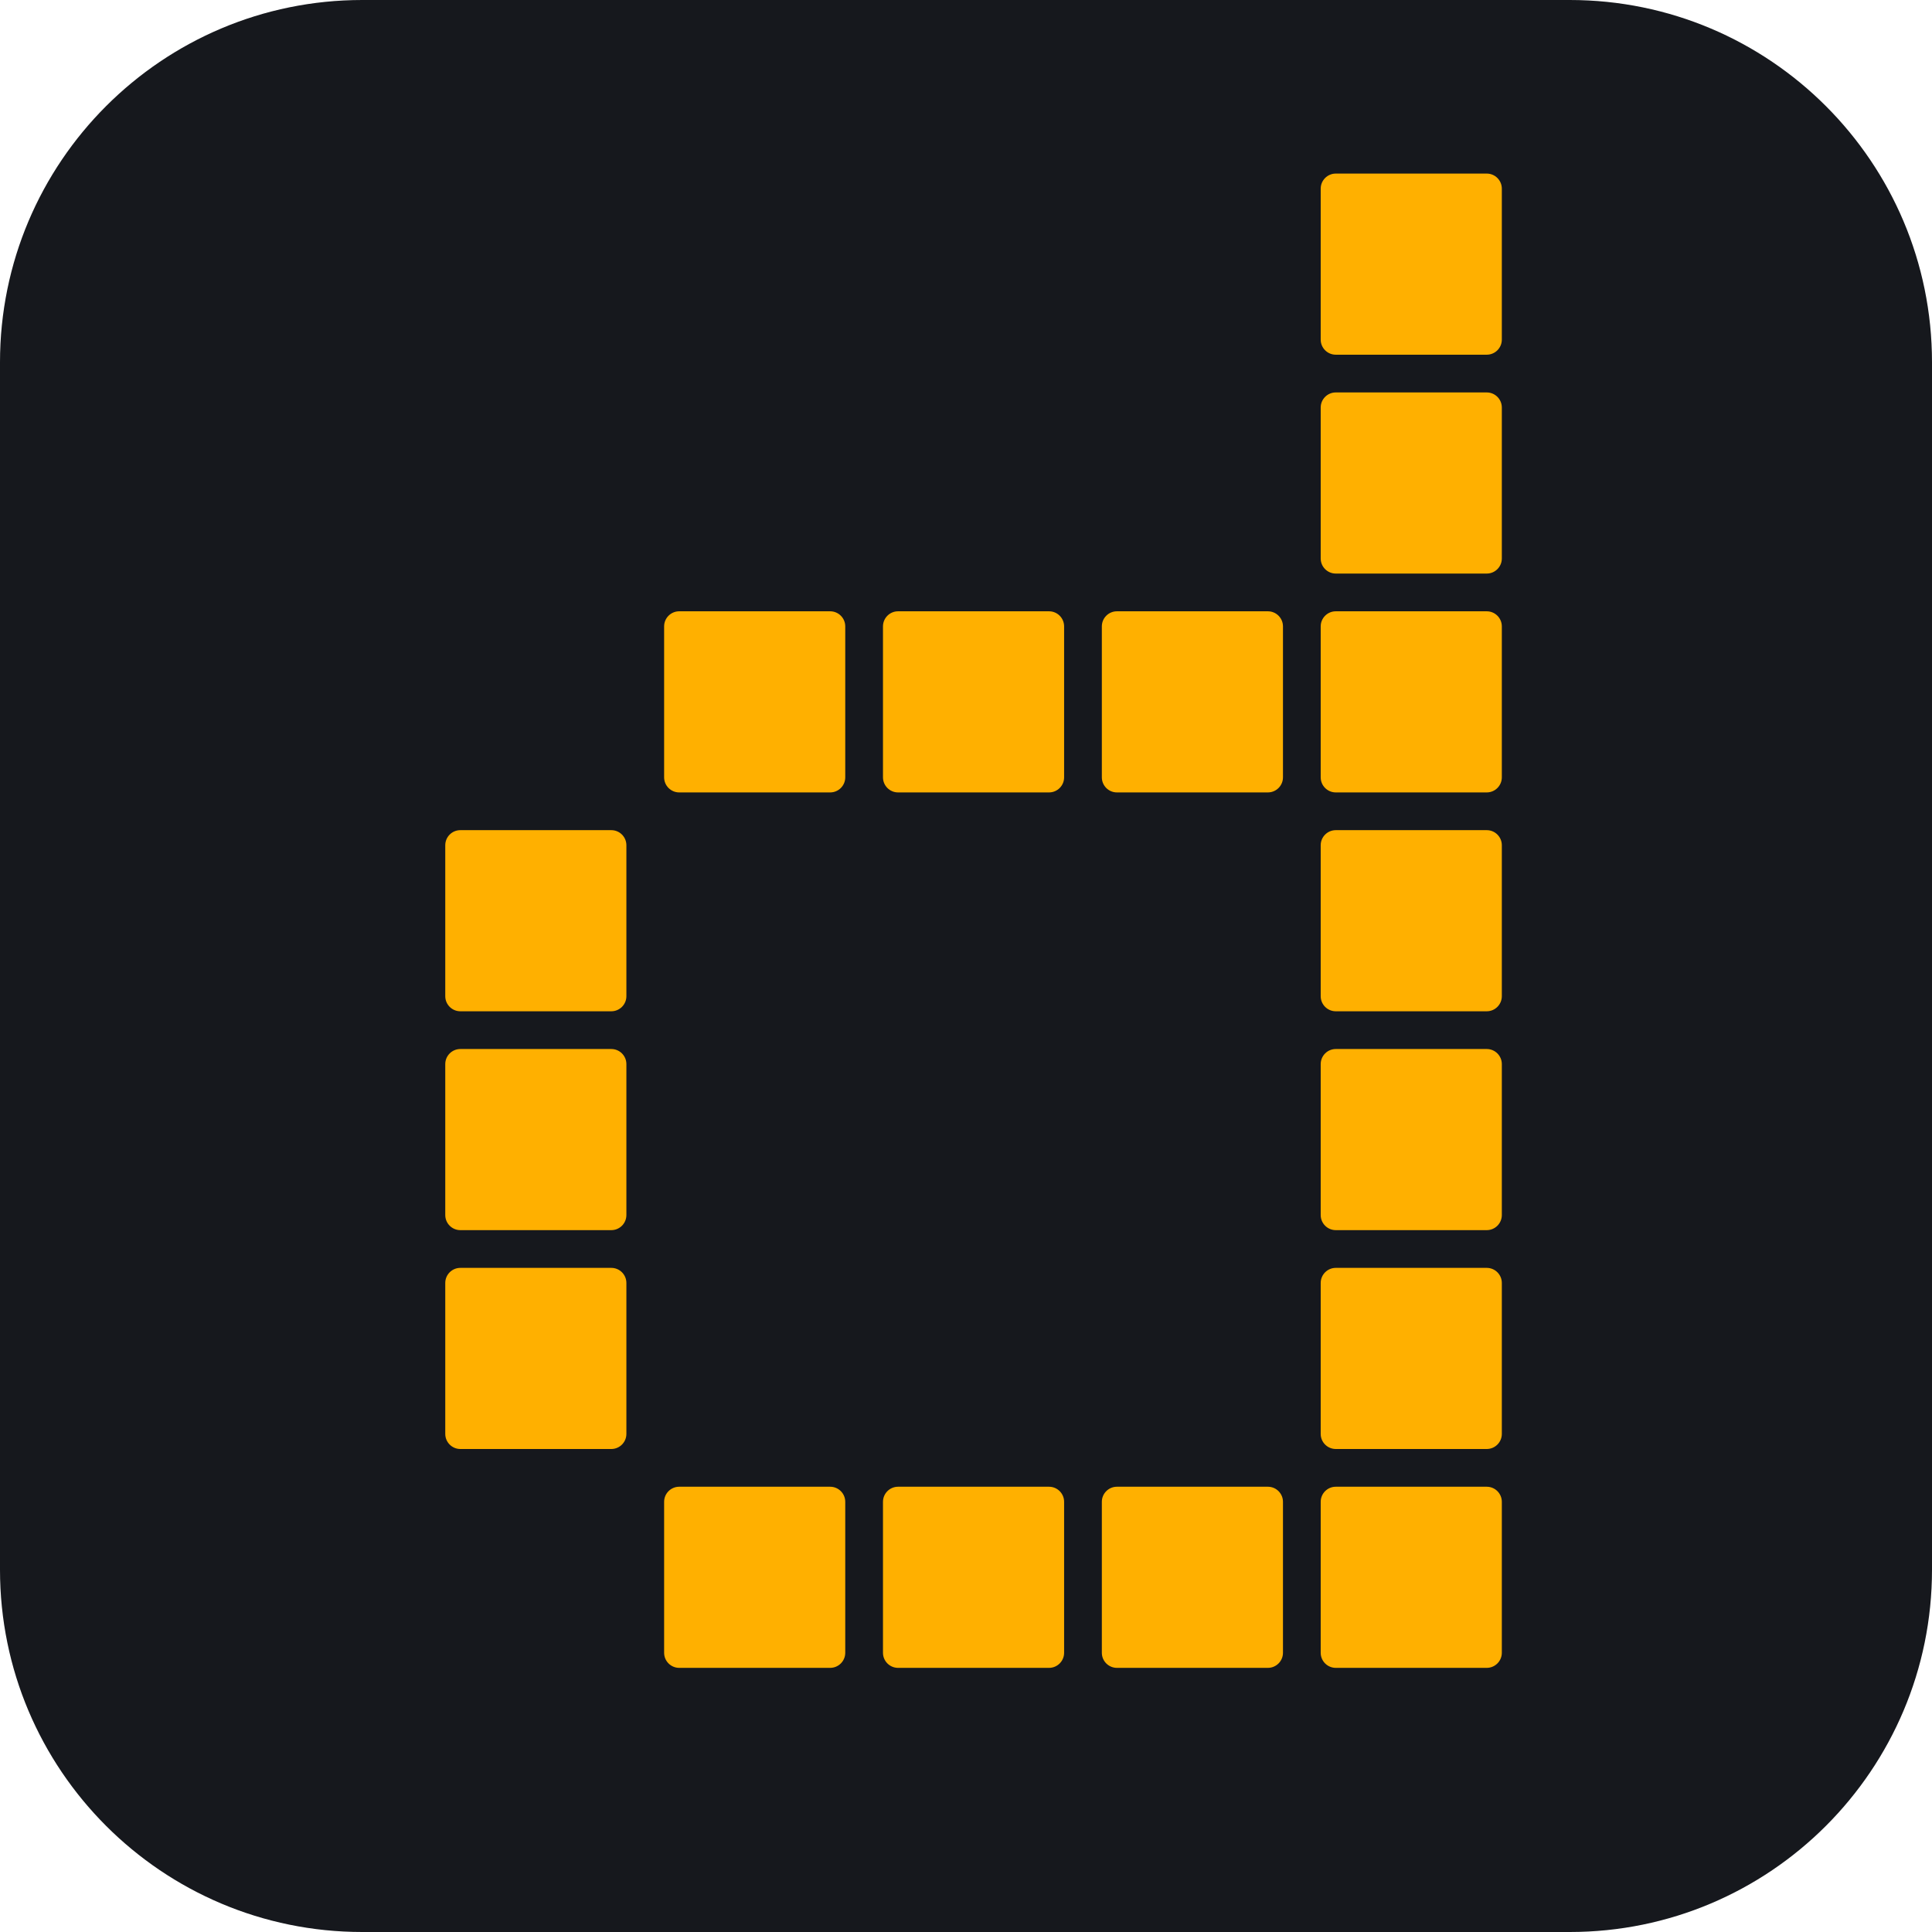
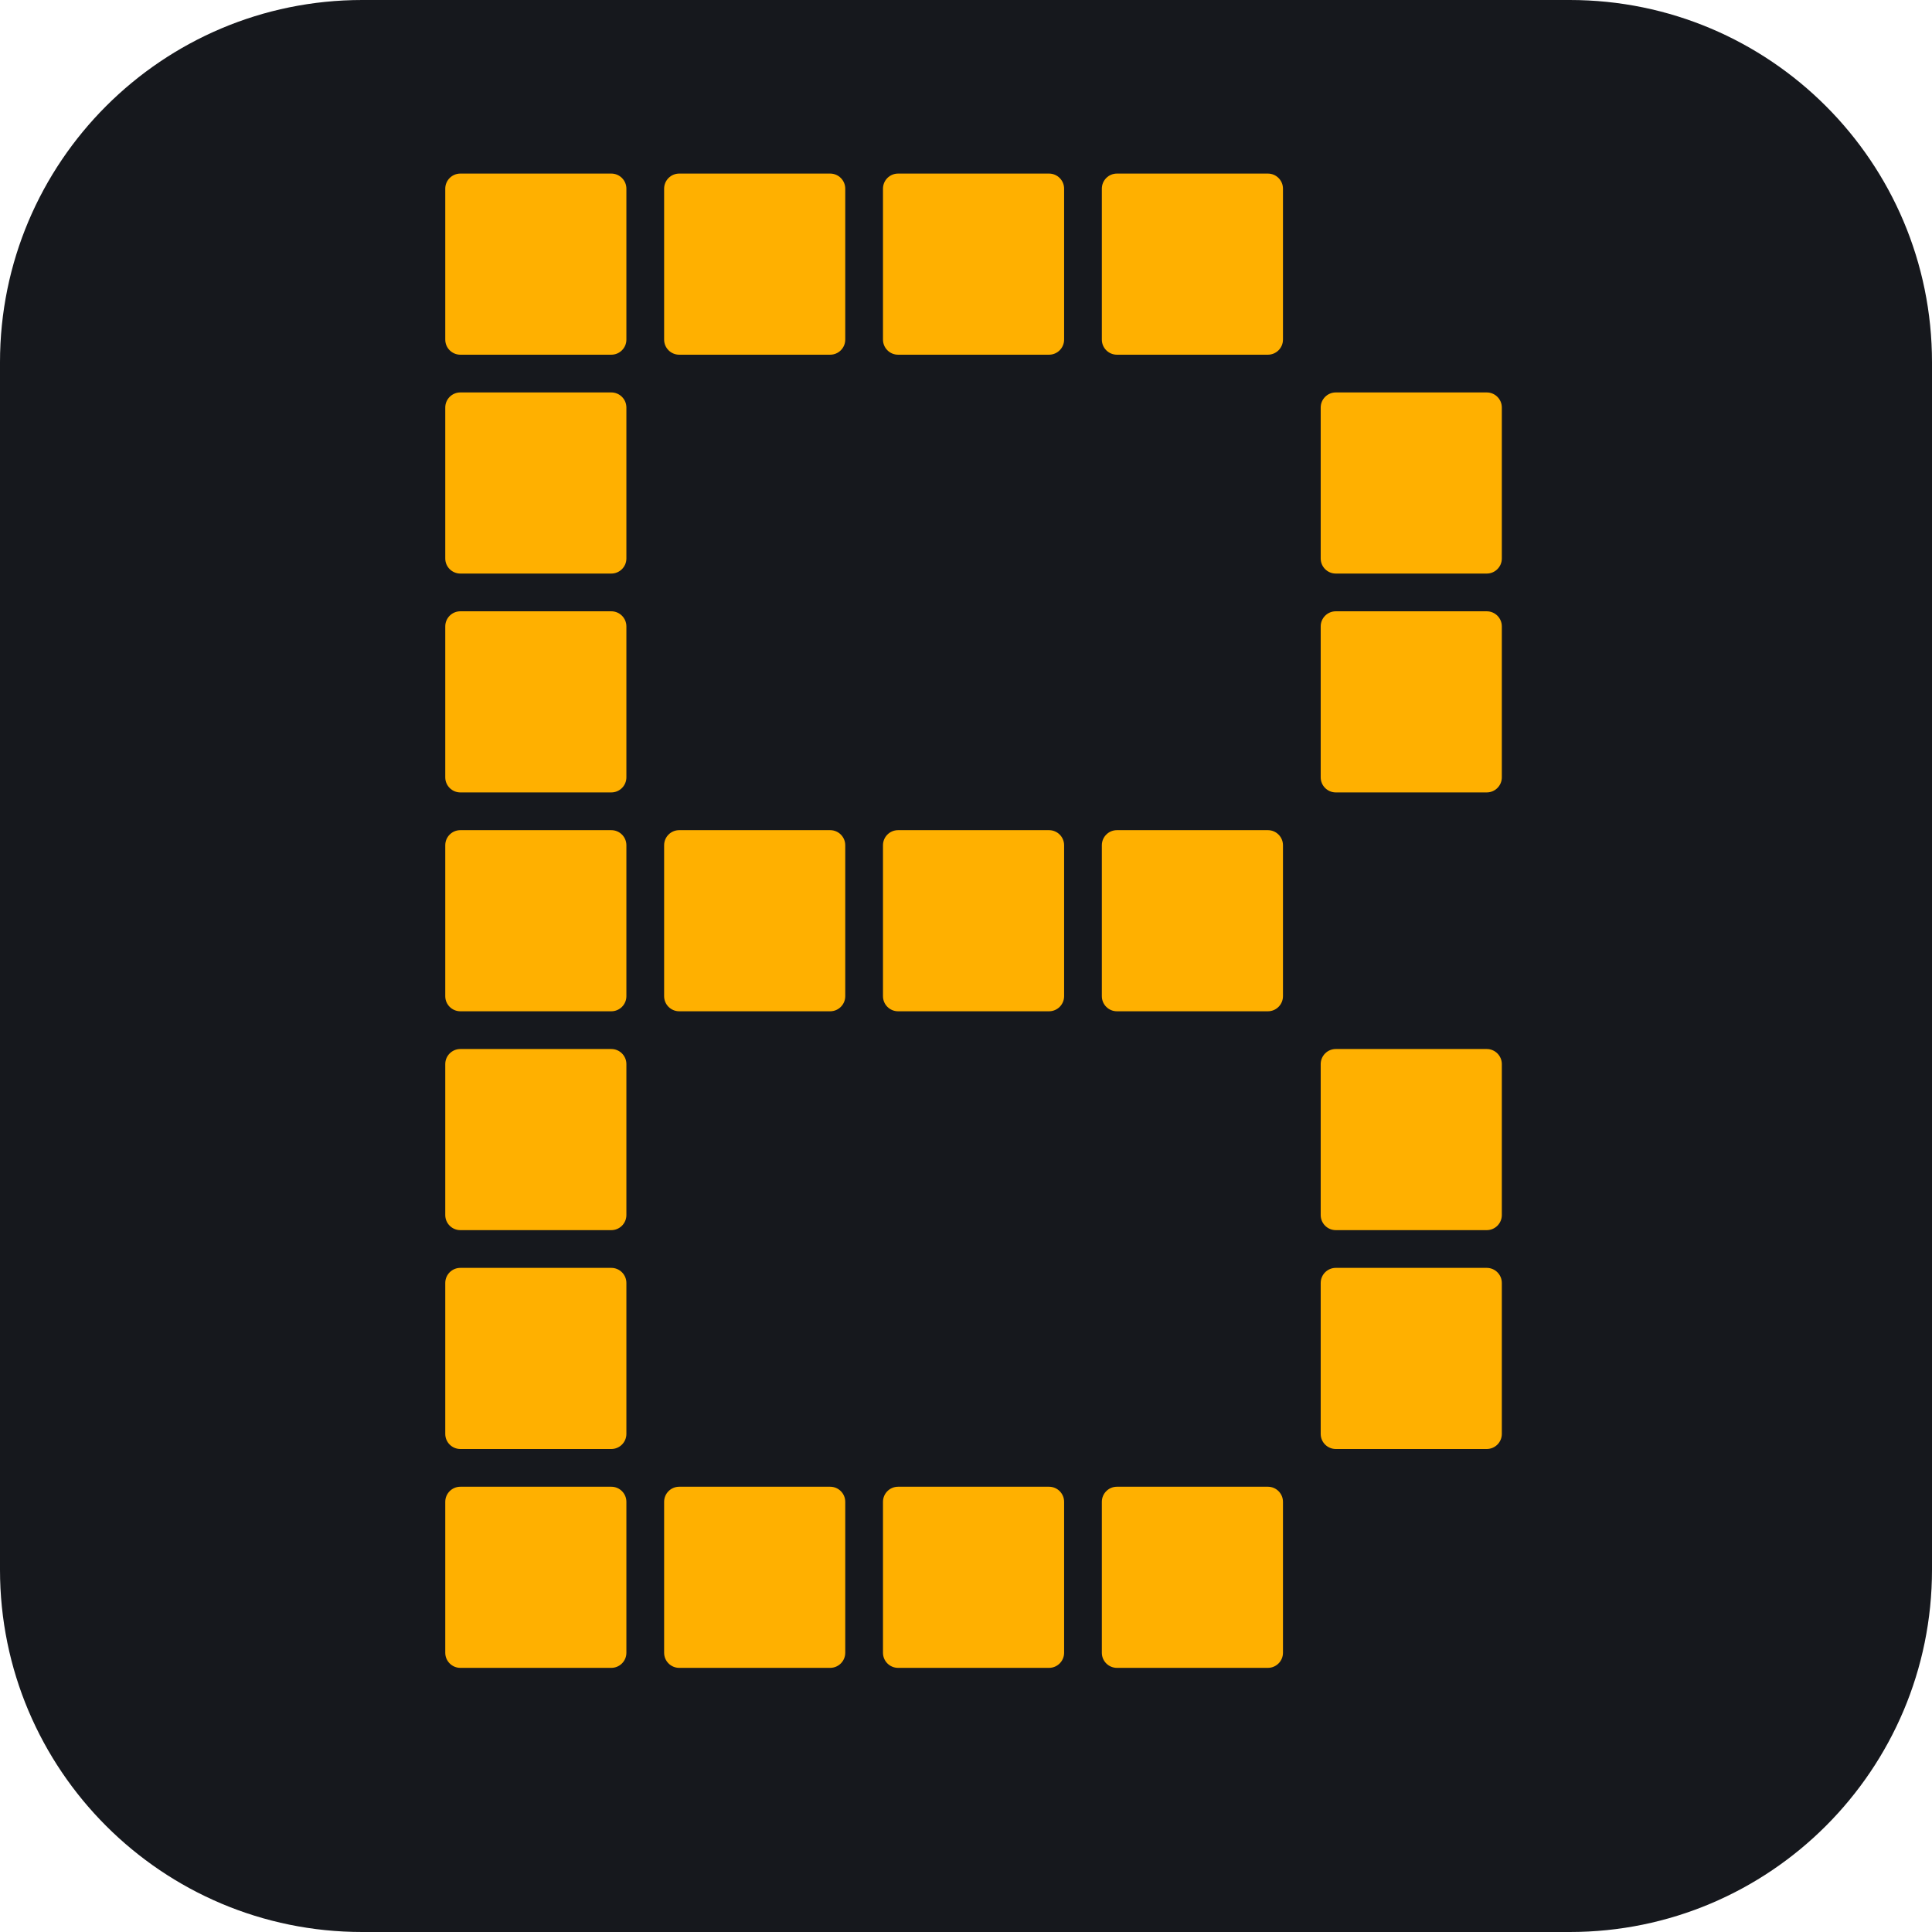
<svg xmlns="http://www.w3.org/2000/svg" width="512" height="512" viewBox="0 0 512 512">
  <rect width="512" height="512" rx="96" fill="#16181D" />
-   <rect x="350" y="46" width="48" height="48" rx="4" fill="#FFB000" />
+   <rect x="118" y="46" width="48" height="48" rx="4" fill="#FFB000" />
+   <rect x="176" y="46" width="48" height="48" rx="4" fill="#FFB000" />
+   <rect x="234" y="46" width="48" height="48" rx="4" fill="#FFB000" />
+   <rect x="292" y="46" width="48" height="48" rx="4" fill="#FFB000" />
+   <rect x="118" y="104" width="48" height="48" rx="4" fill="#FFB000" />
  <rect x="350" y="104" width="48" height="48" rx="4" fill="#FFB000" />
-   <rect x="176" y="162" width="48" height="48" rx="4" fill="#FFB000" />
-   <rect x="234" y="162" width="48" height="48" rx="4" fill="#FFB000" />
-   <rect x="292" y="162" width="48" height="48" rx="4" fill="#FFB000" />
+   <rect x="118" y="162" width="48" height="48" rx="4" fill="#FFB000" />
  <rect x="350" y="162" width="48" height="48" rx="4" fill="#FFB000" />
  <rect x="118" y="220" width="48" height="48" rx="4" fill="#FFB000" />
-   <rect x="350" y="220" width="48" height="48" rx="4" fill="#FFB000" />
+   <rect x="176" y="220" width="48" height="48" rx="4" fill="#FFB000" />
+   <rect x="234" y="220" width="48" height="48" rx="4" fill="#FFB000" />
+   <rect x="292" y="220" width="48" height="48" rx="4" fill="#FFB000" />
  <rect x="118" y="278" width="48" height="48" rx="4" fill="#FFB000" />
  <rect x="350" y="278" width="48" height="48" rx="4" fill="#FFB000" />
  <rect x="118" y="336" width="48" height="48" rx="4" fill="#FFB000" />
  <rect x="350" y="336" width="48" height="48" rx="4" fill="#FFB000" />
+   <rect x="118" y="394" width="48" height="48" rx="4" fill="#FFB000" />
  <rect x="176" y="394" width="48" height="48" rx="4" fill="#FFB000" />
  <rect x="234" y="394" width="48" height="48" rx="4" fill="#FFB000" />
  <rect x="292" y="394" width="48" height="48" rx="4" fill="#FFB000" />
-   <rect x="350" y="394" width="48" height="48" rx="4" fill="#FFB000" />
</svg>
